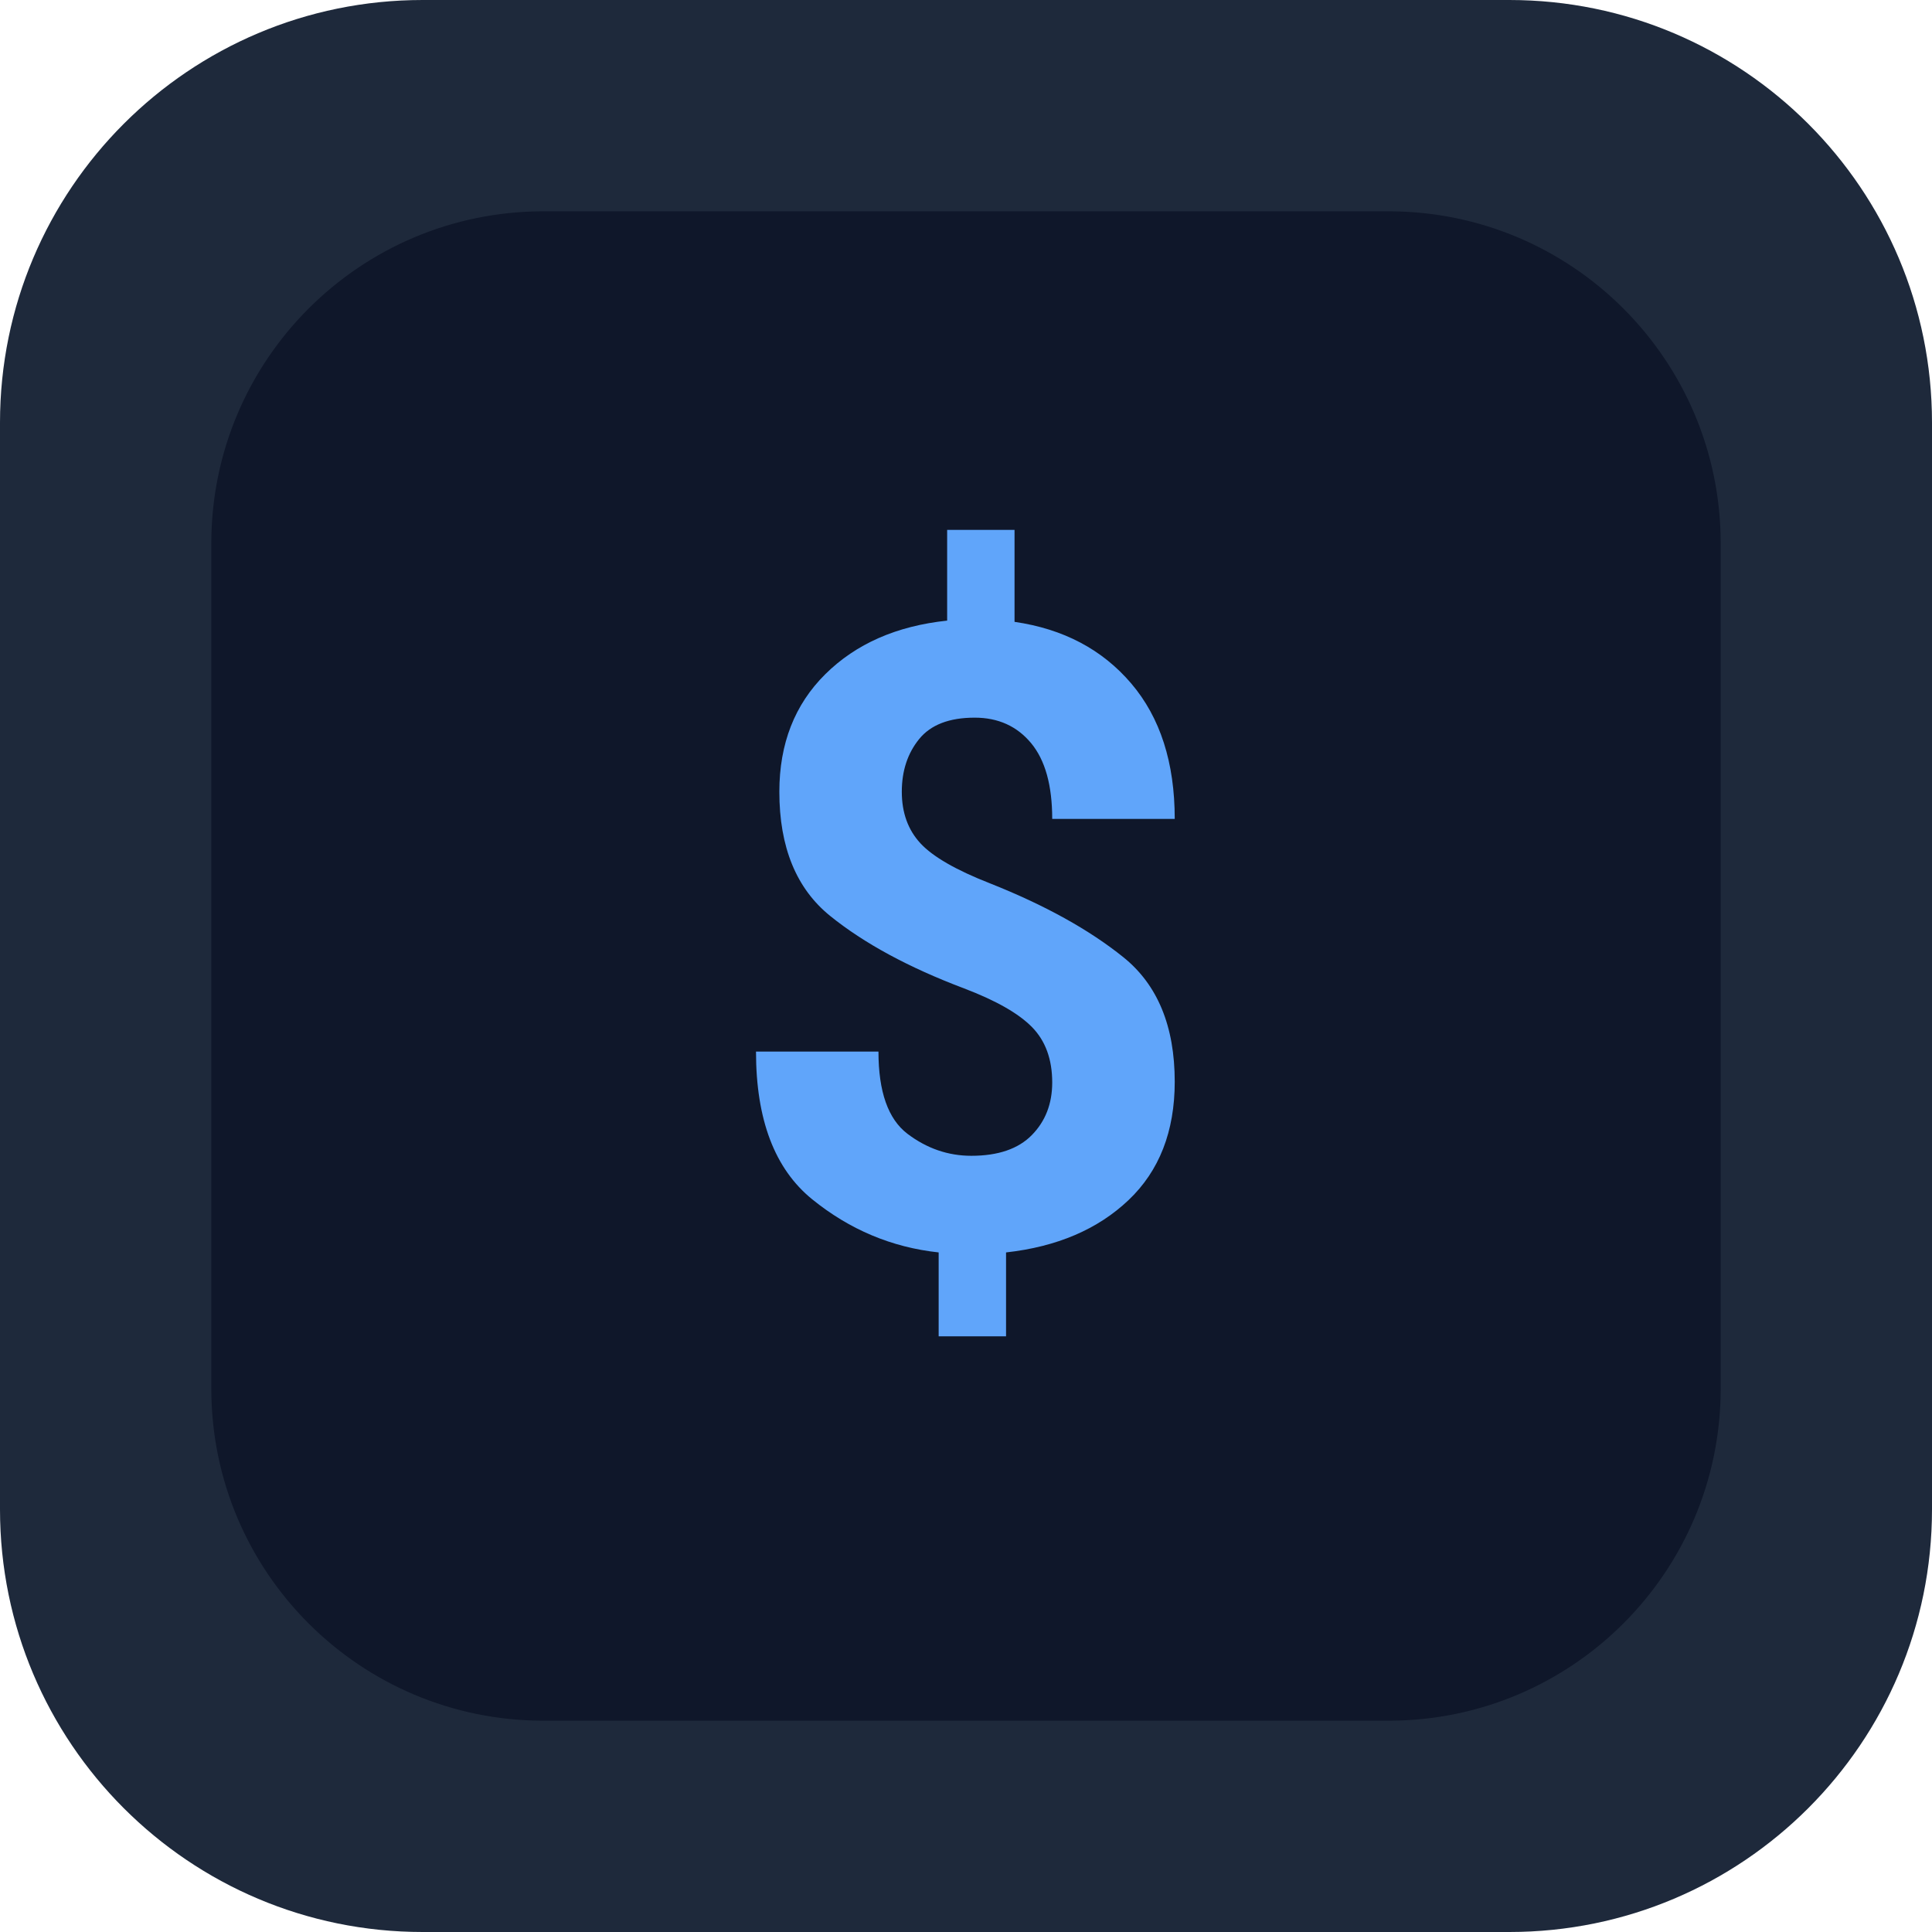
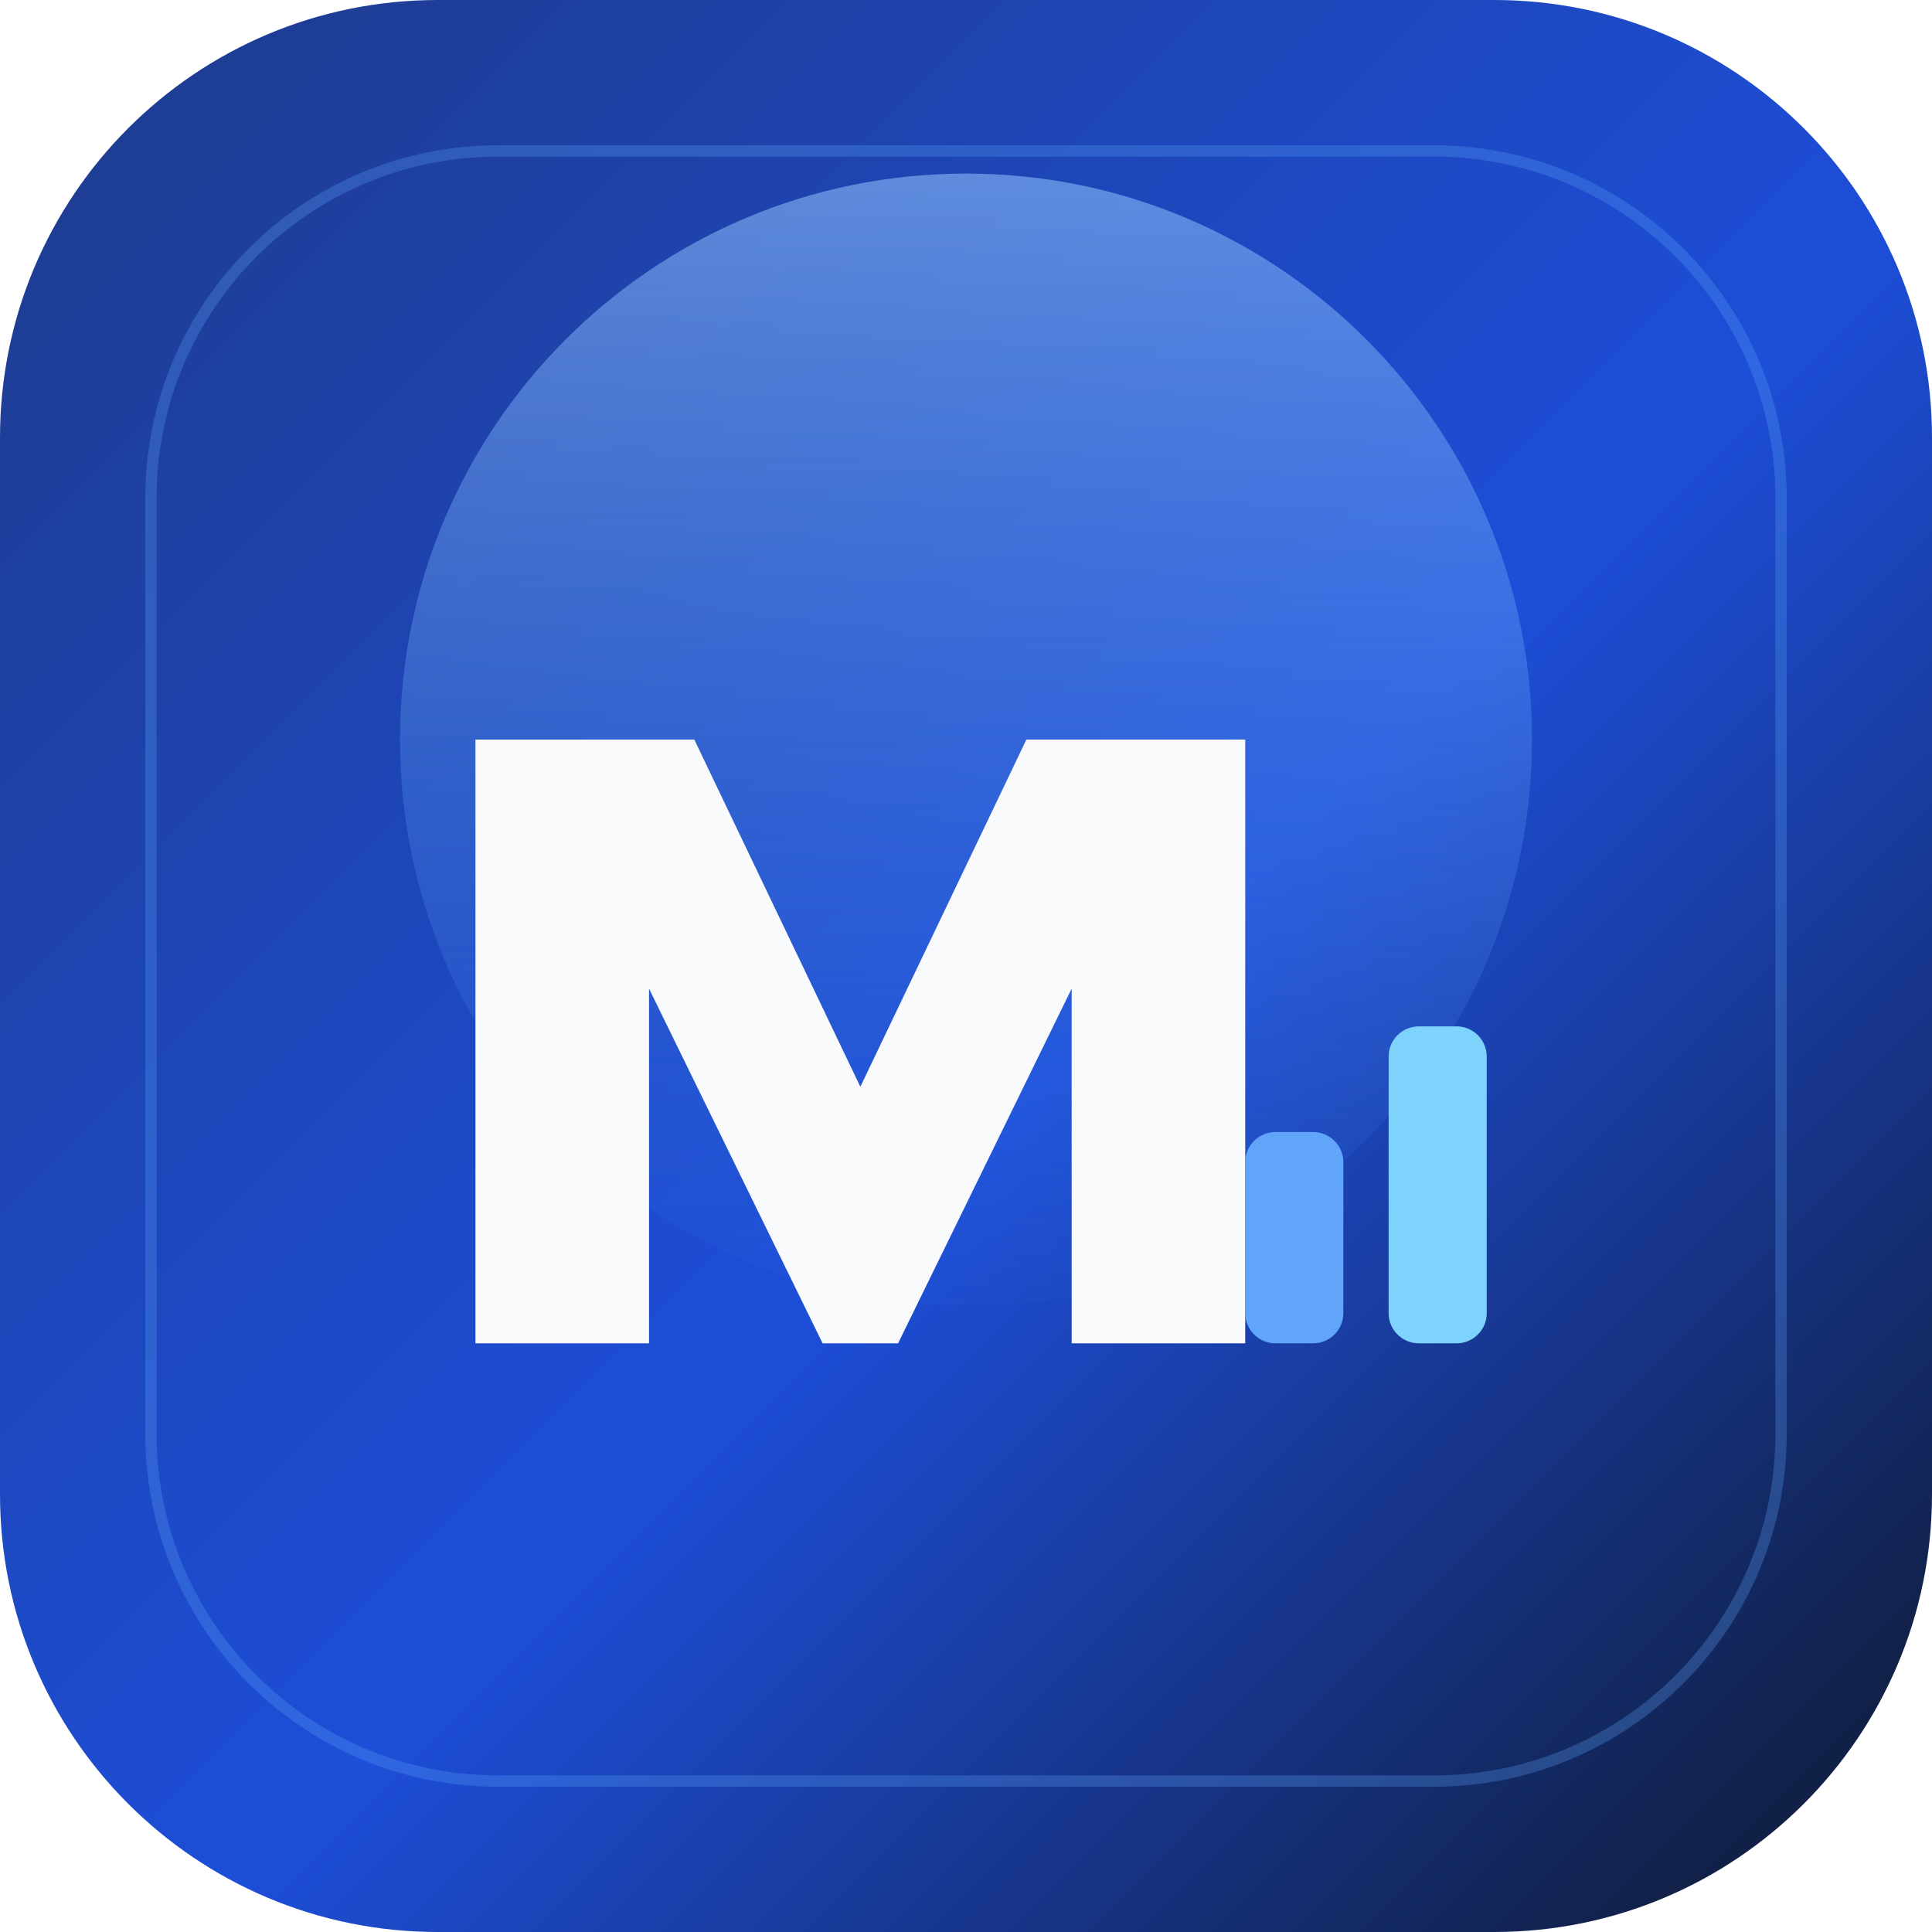
<svg xmlns="http://www.w3.org/2000/svg" viewBox="0 0 512 512" width="512" height="512">
-   <rect width="512" height="512" rx="112" fill="#1e293b" />
-   <rect x="56" y="56" width="400" height="400" rx="88" fill="#0f172a" />
-   <text x="256" y="330" text-anchor="middle" font-family="system-ui,-apple-system,Segoe UI,Roboto,sans-serif" font-size="230" font-weight="700" fill="#60a5fa">$</text>
+   <defs>
+     <linearGradient id="bg" x1="0" y1="0" x2="1" y2="1">
+       <stop offset="0%" stop-color="#1e3a8a" />
+       <stop offset="55%" stop-color="#1d4ed8" />
+       <stop offset="100%" stop-color="#0f172a" />
+     </linearGradient>
+     <linearGradient id="shine" x1="0" y1="0" x2="0" y2="1">
+       <stop offset="0%" stop-color="#93c5fd" stop-opacity=".55" />
+       <stop offset="100%" stop-color="#3b82f6" stop-opacity=".05" />
+     </linearGradient>
+   </defs>
+   <rect width="512" height="512" rx="116" fill="url(#bg)" />
+   <rect x="40" y="40" width="432" height="432" rx="92" fill="none" stroke="#60a5fa" stroke-opacity=".28" stroke-width="3" />
+   <circle cx="256" cy="196" r="150" fill="url(#shine)" />
+   <path d="M126 356 V196 l58 0 44 92 44-92 58 0 v160 h-46 V262 l-46 94 h-20 l-46-94 v94 z" fill="#f8fafc" />
+   <rect x="330" y="300" width="26" height="56" rx="8" fill="#60a5fa" />
+   <rect x="368" y="272" width="26" height="84" rx="8" fill="#7dd3fc" />
</svg>
